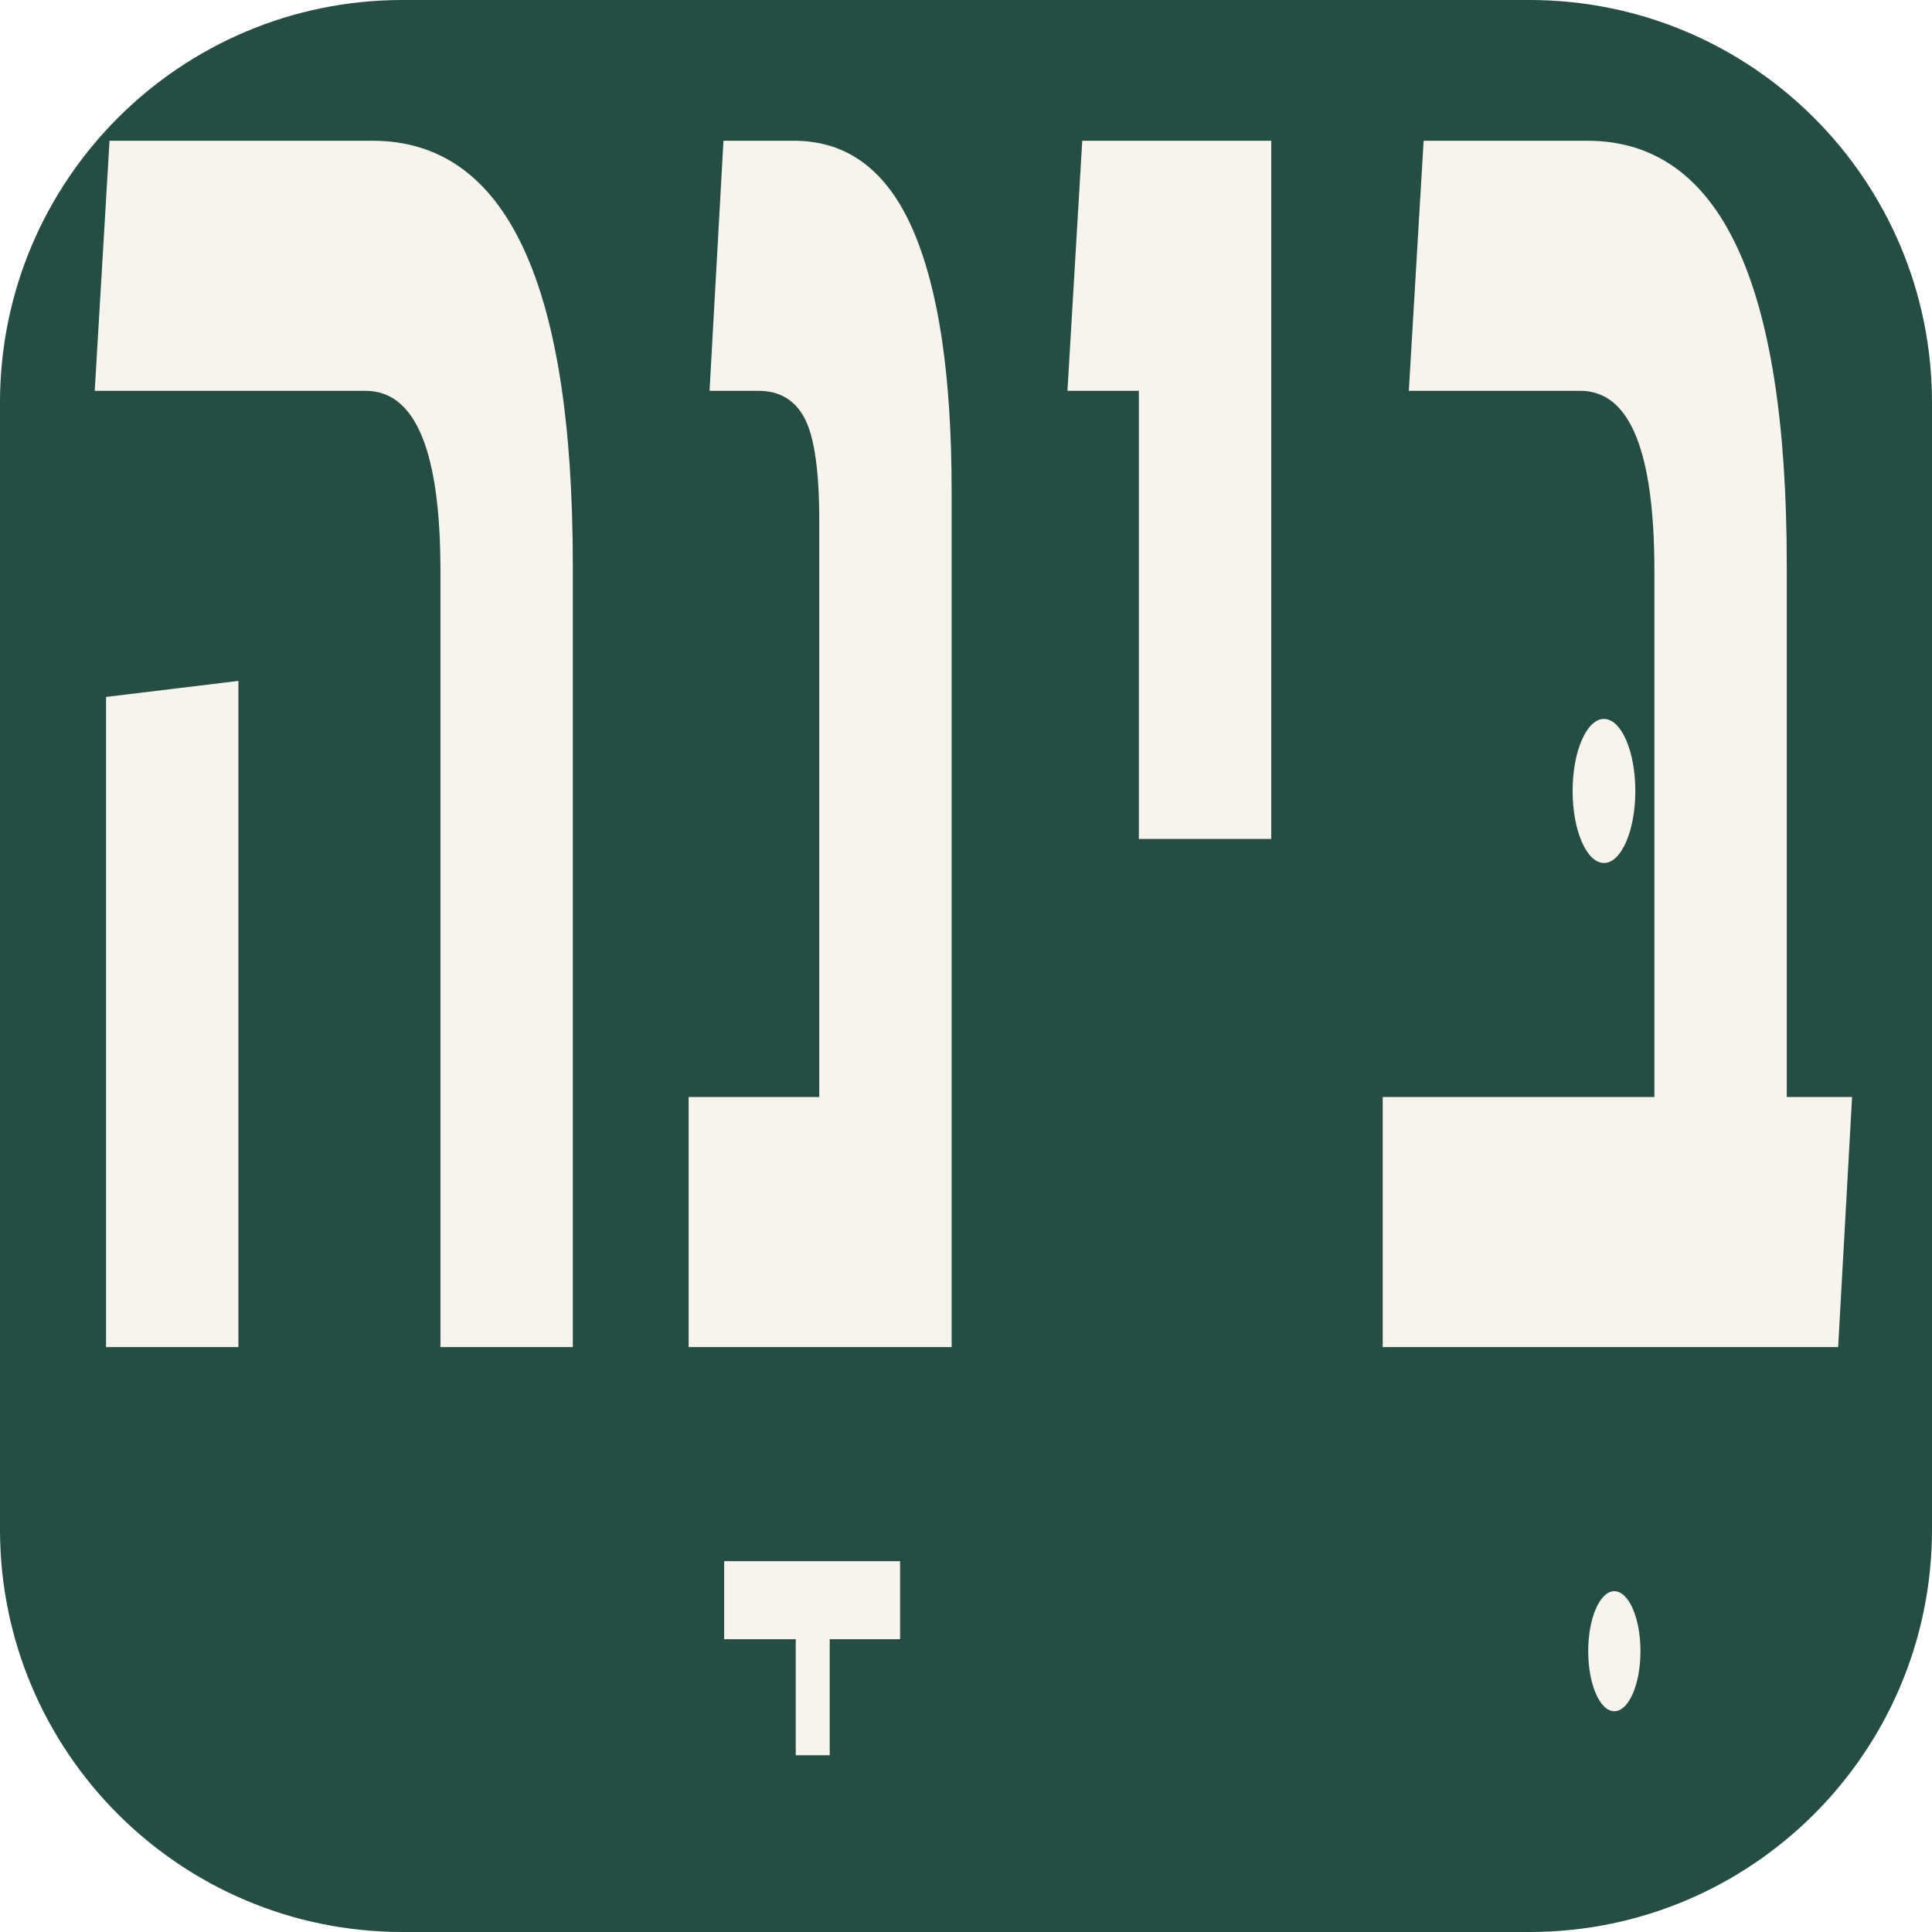
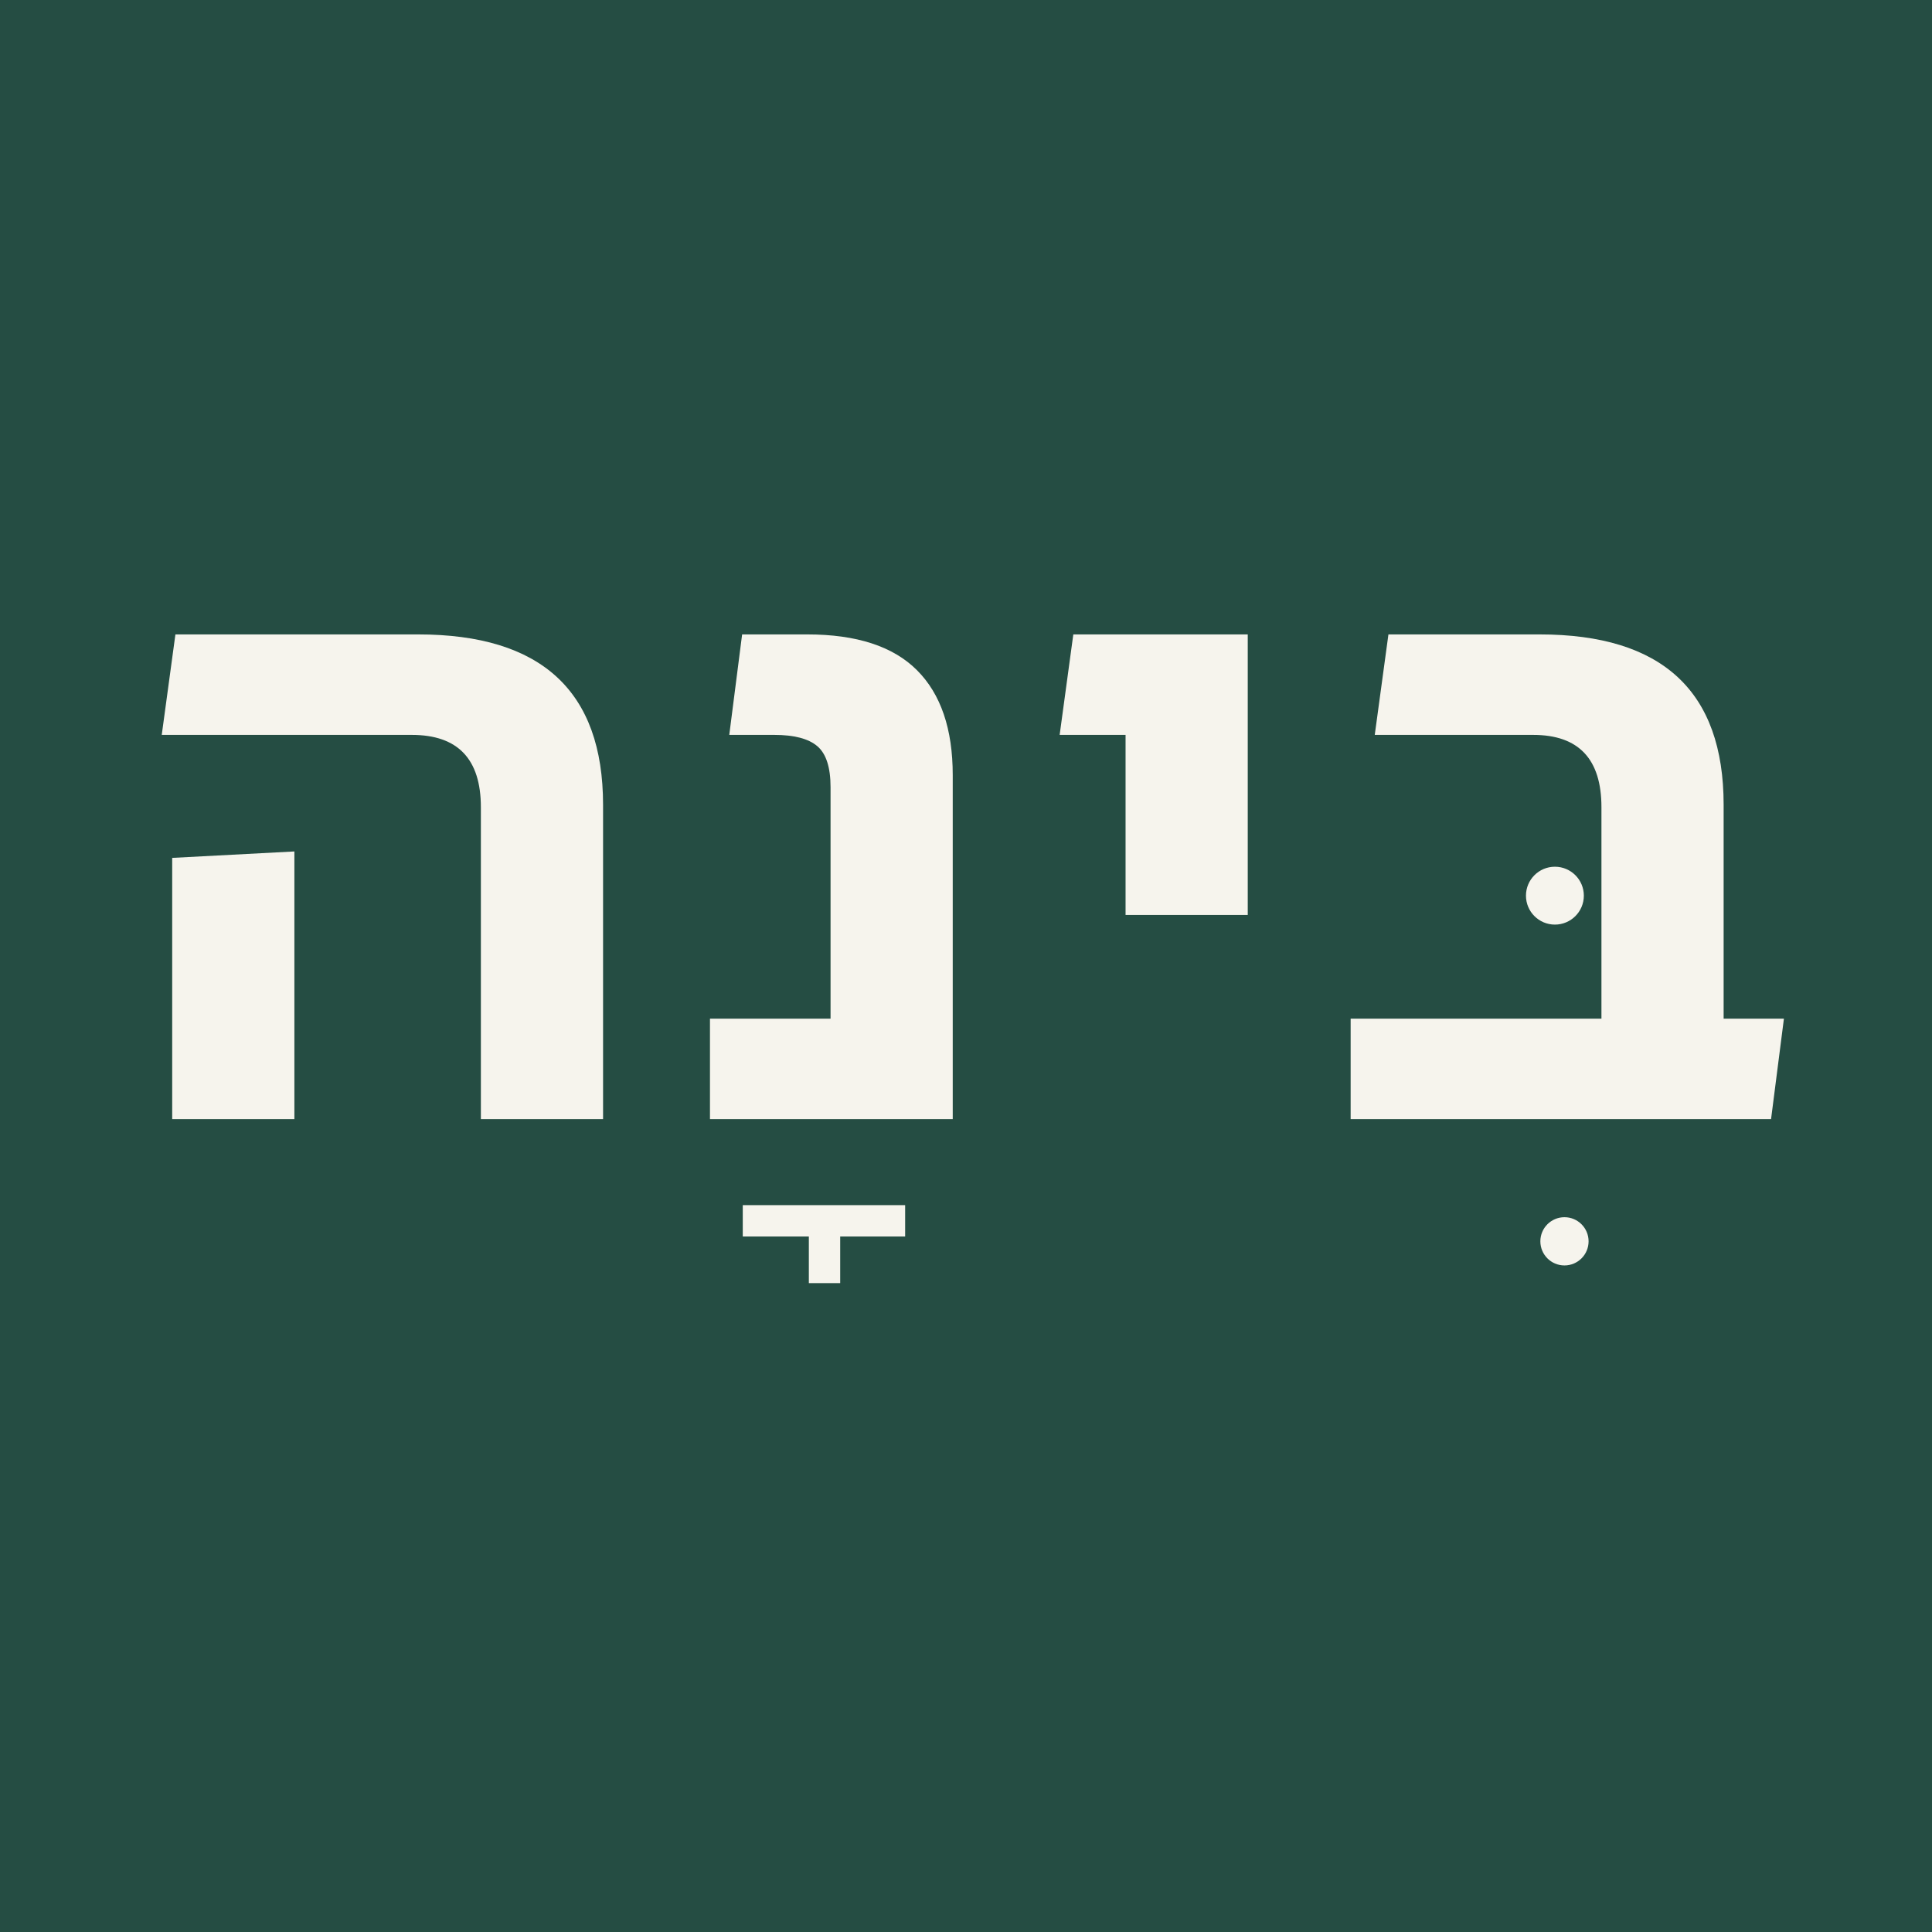
<svg xmlns="http://www.w3.org/2000/svg" viewBox="0 0 192 192">
-   <rect width="192" height="192" rx="40" fill="#254d43" />
-   <g transform="translate(5 12) scale(0.086543 0.1988166) translate(0 20)" fill="#f6f4ed">
+   <rect width="192" height="192" fill="#254d43" />
+   <g transform="translate(12 62.24822) scale(0.0798859) translate(0 20)" fill="#f6f4ed">
    <path d="M448 593V205Q448 115 362 115H51L68 -10H370Q600 -10 600 202V593ZM64 593V268L216 260V593Z" />
    <path d="M733 593V468H883V180Q883 143 866.5 129Q850 115 813 115H757L773 -10H854Q946 -10 990.5 34.5Q1035 79 1035 165V593Z" />
    <path d="M1250 339V115H1168L1185 -10H1402V339Z" />
    <path d="M1530 593V468H1842V205Q1842 115 1757 115H1560L1577 -10H1765Q1994 -10 1994 202V468H2069L2053 593Z" />
    <path d="M773.8 700h202.0v39h-80.8v58h-39v-58h-82.2z" />
    <circle cx="1784.1" cy="315" r="36" />
    <circle cx="1796.0" cy="745" r="30" />
  </g>
</svg>
